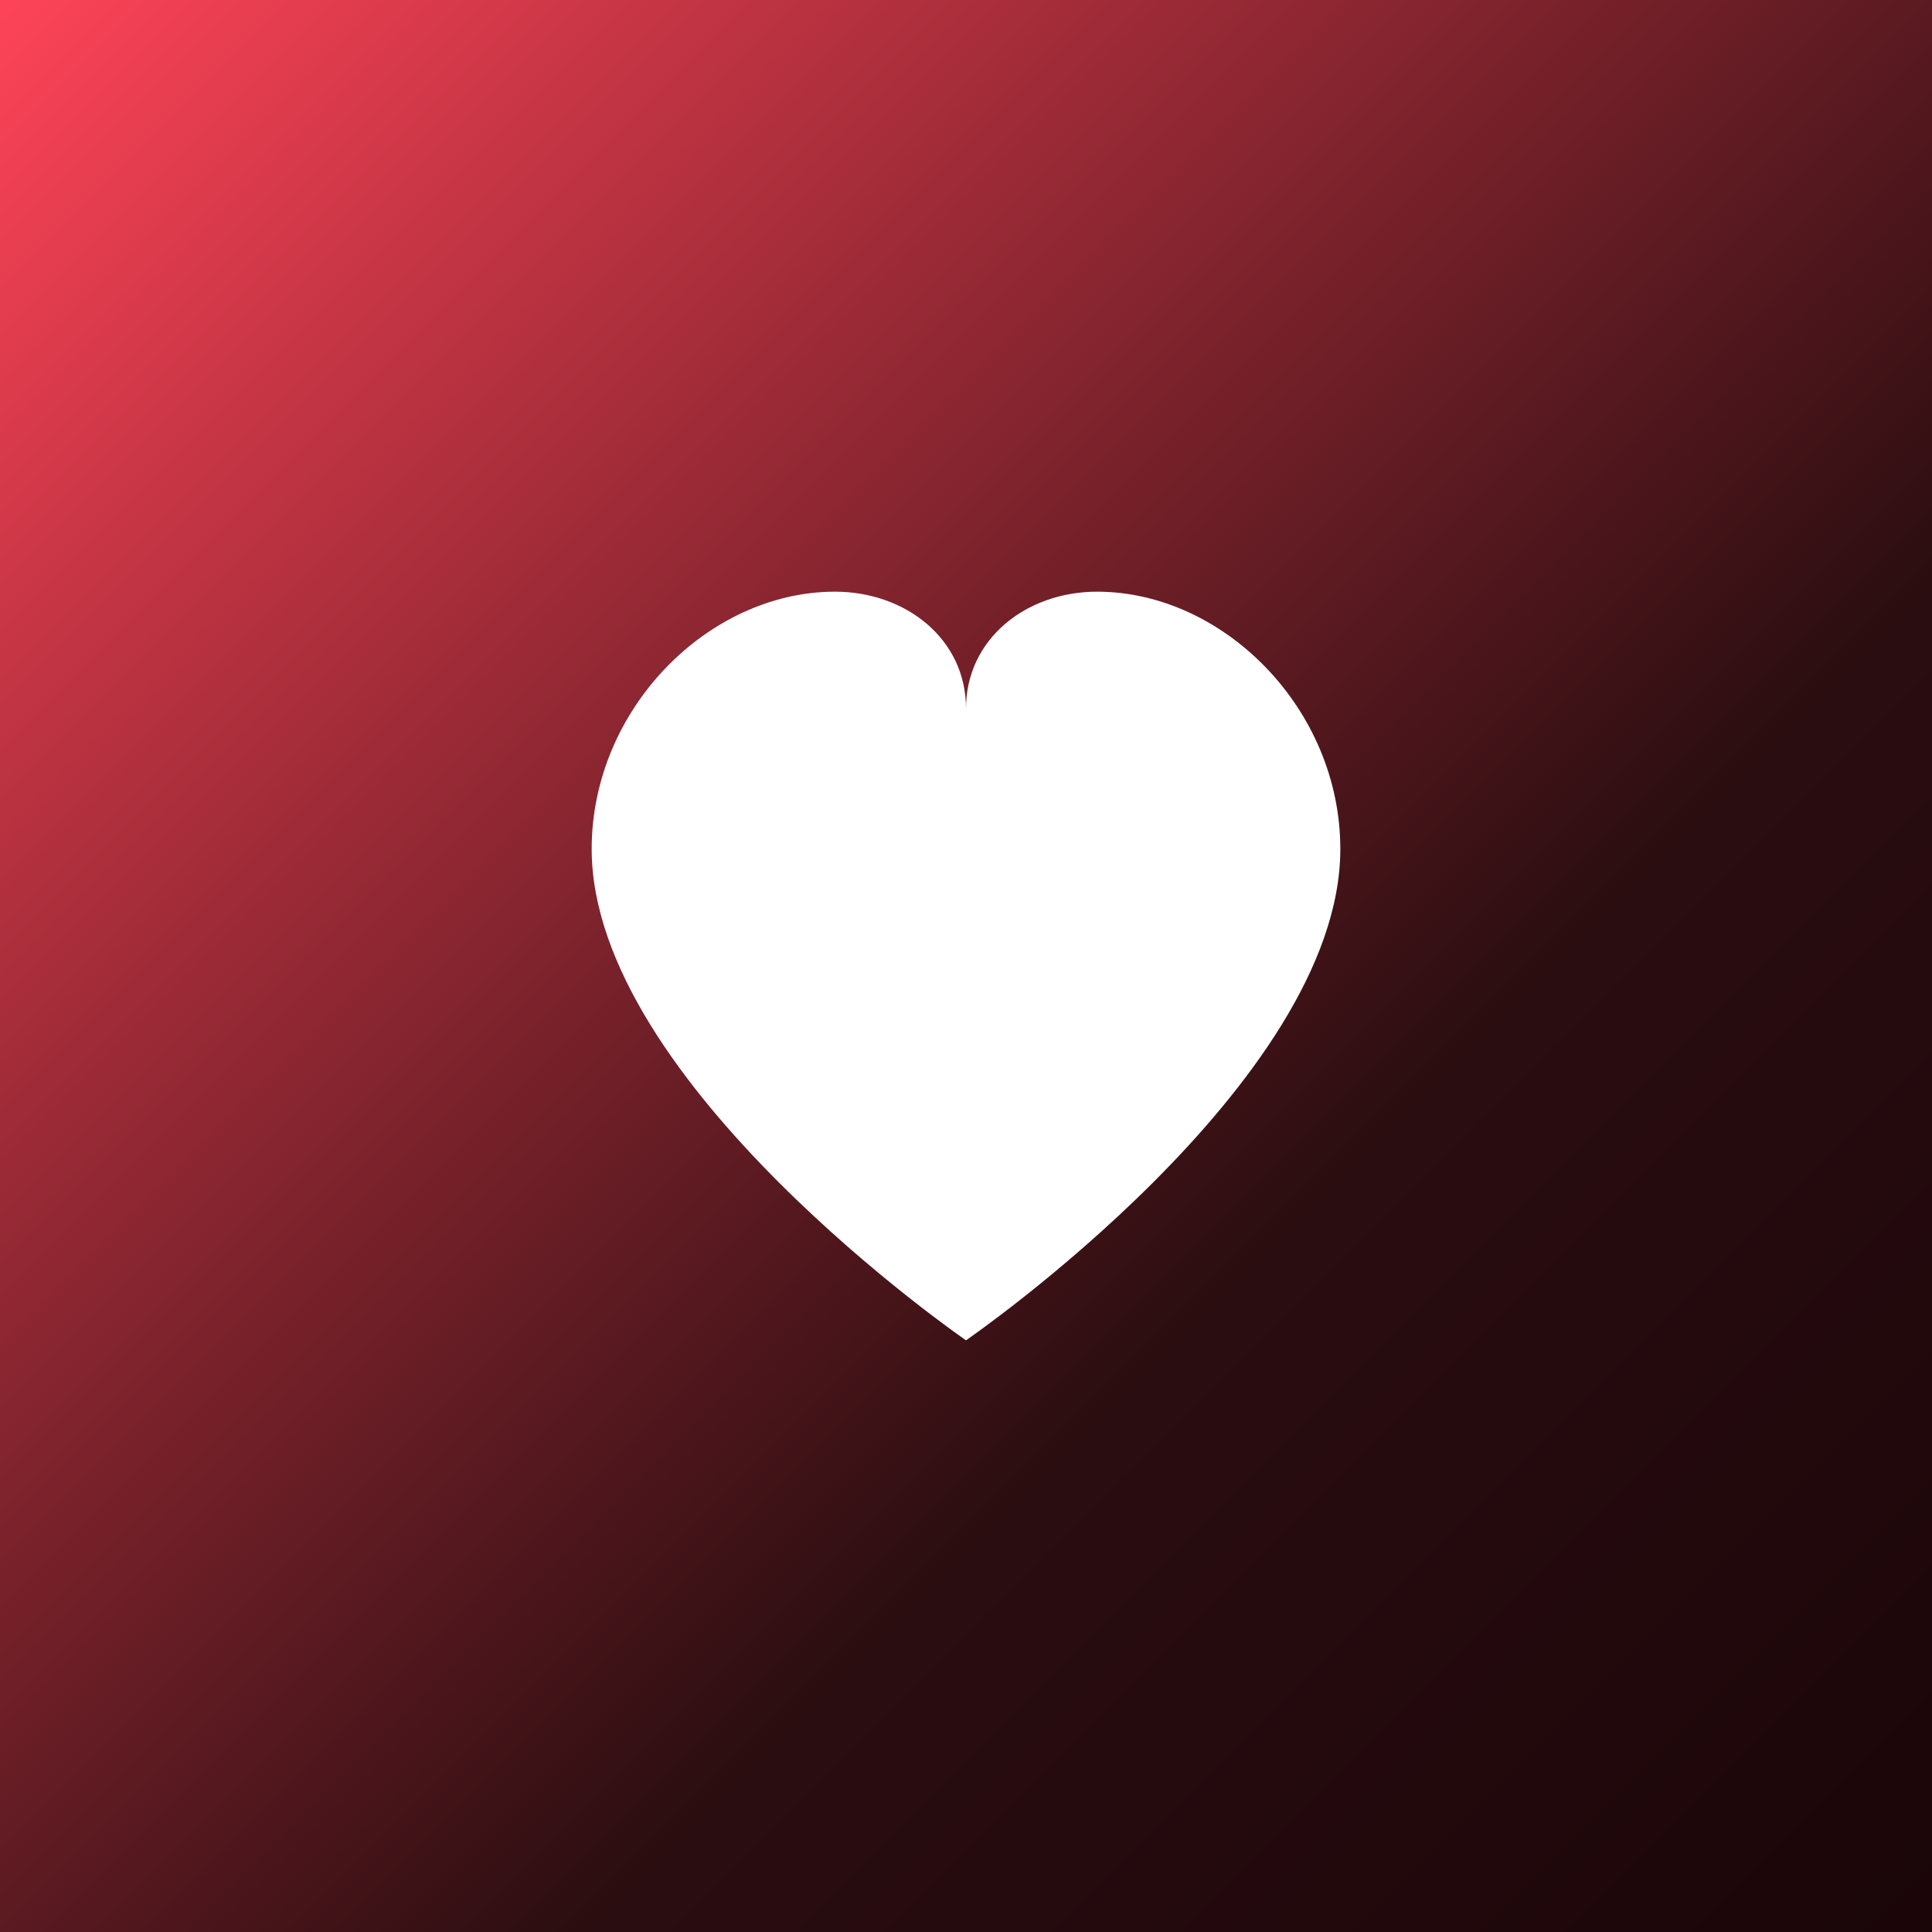
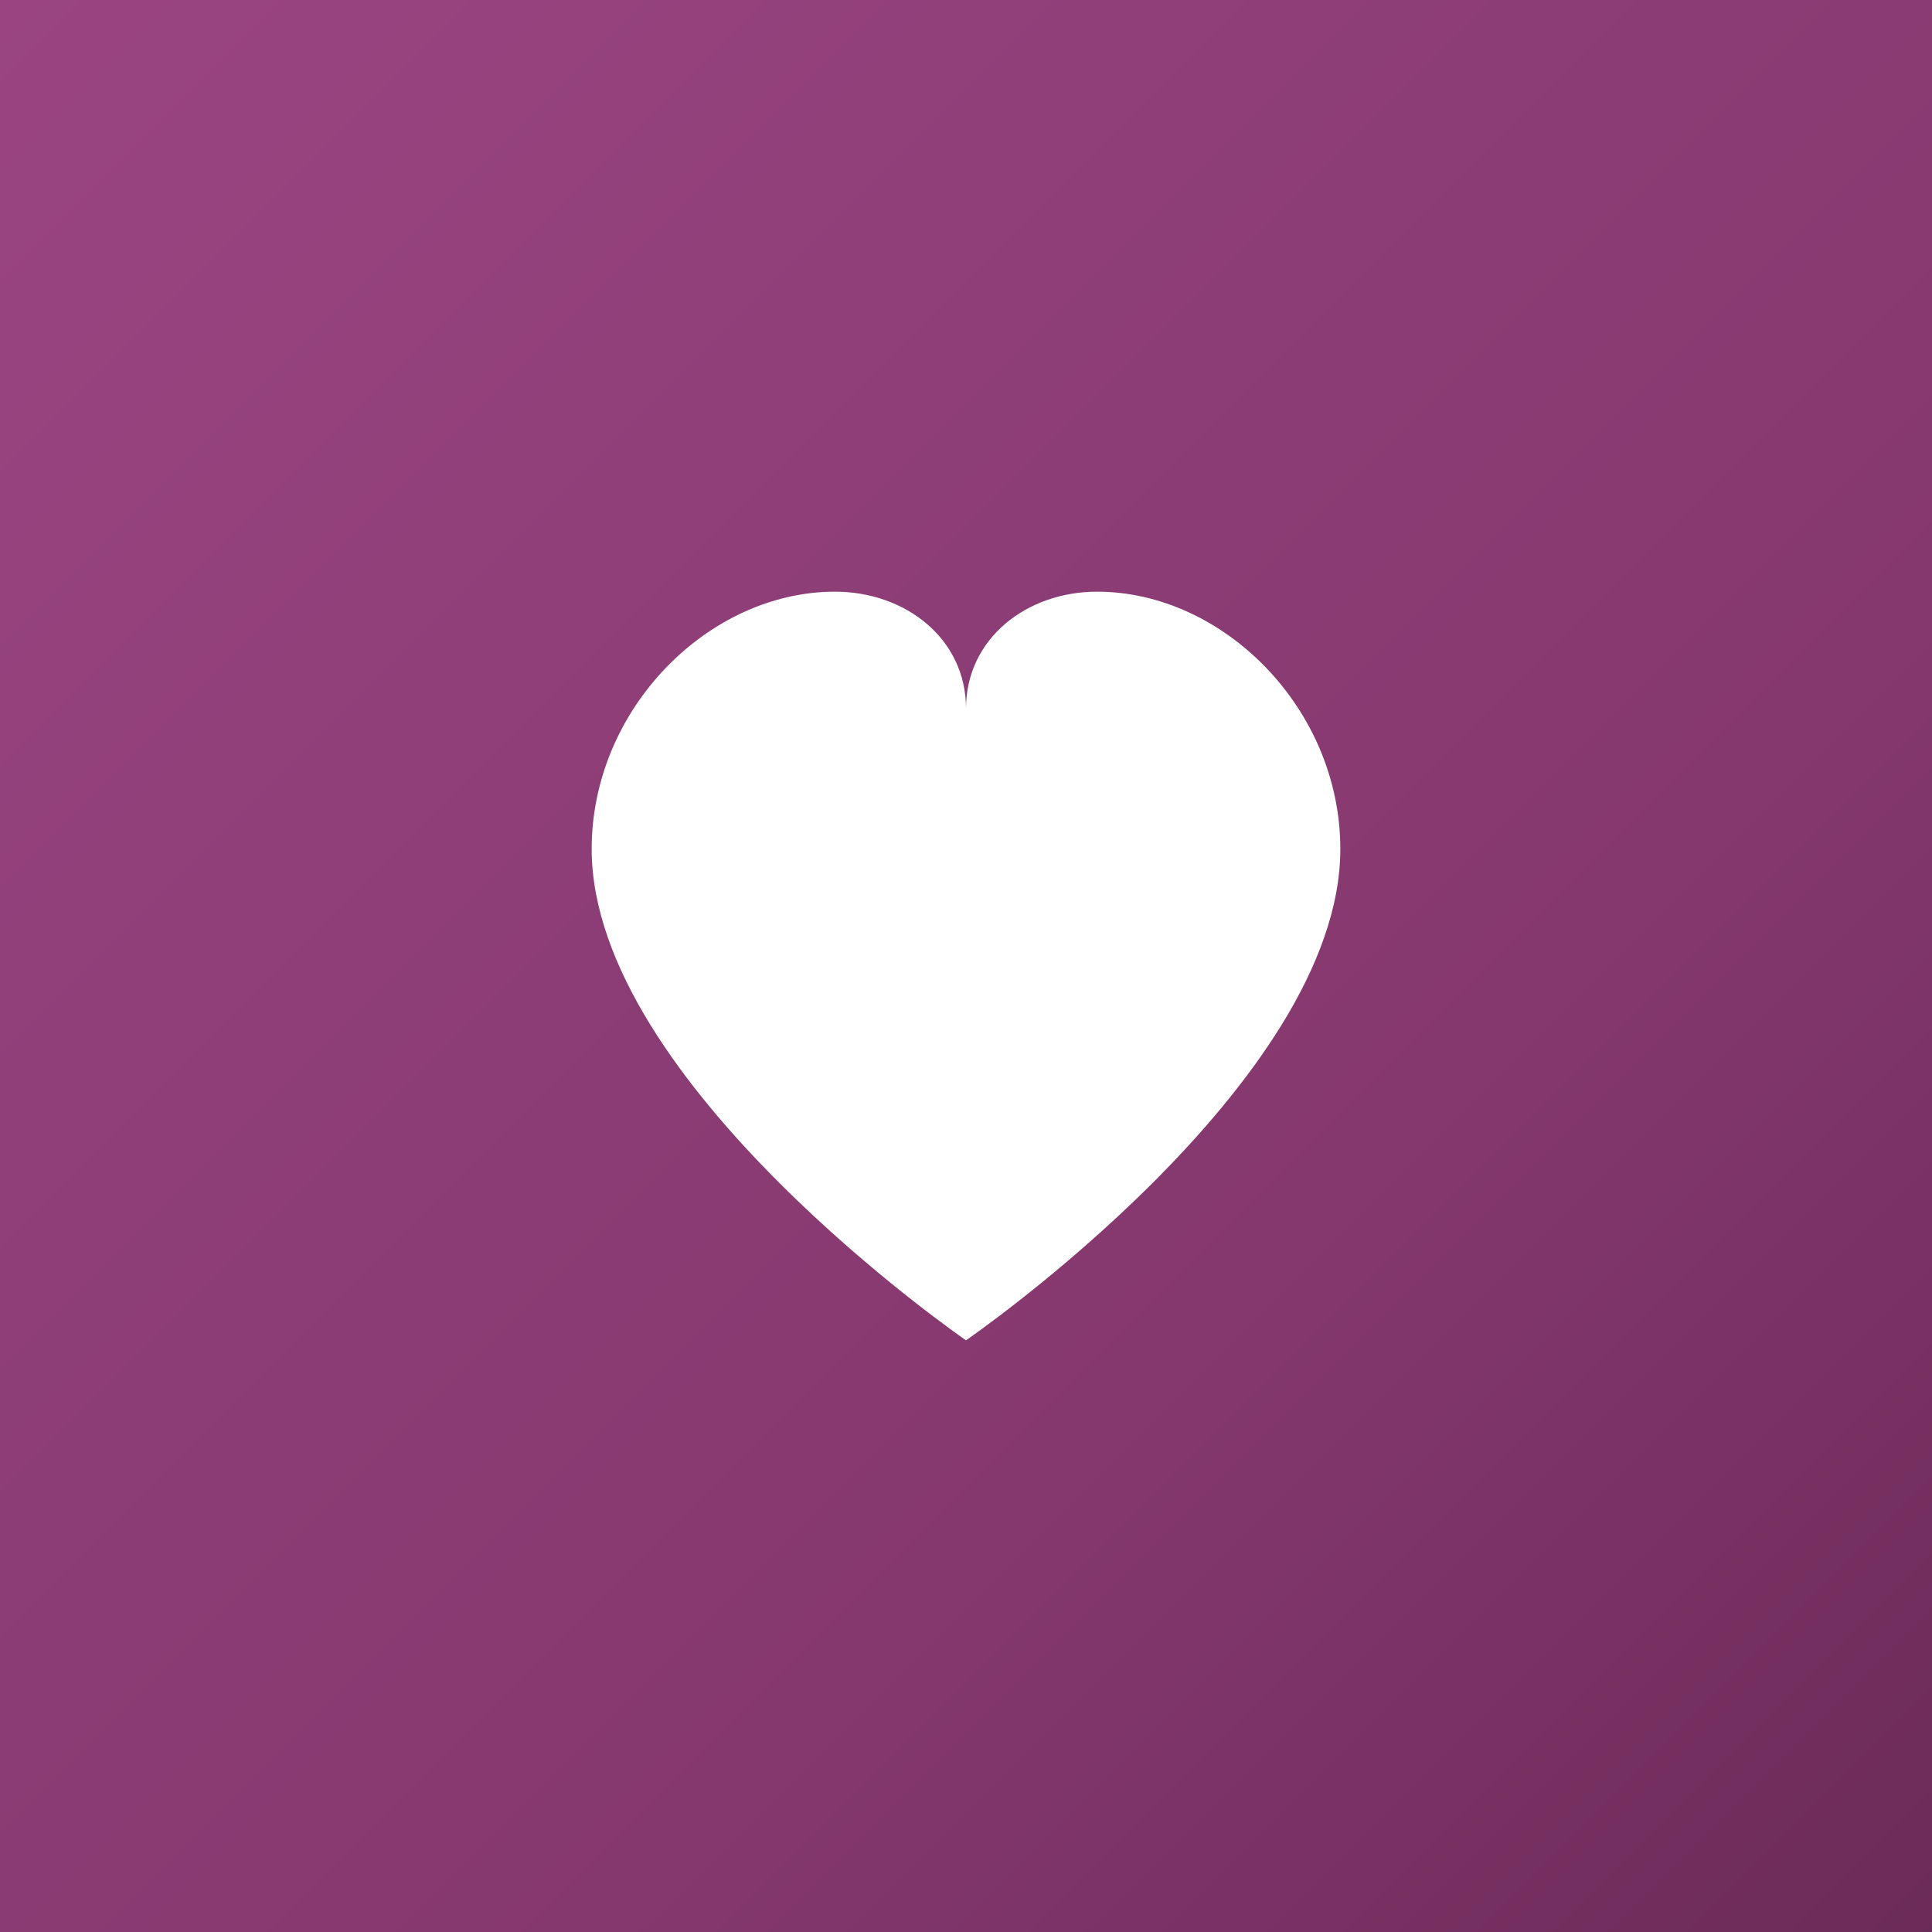
<svg xmlns="http://www.w3.org/2000/svg" viewBox="0 0 512 512">
  <defs>
    <linearGradient id="g" x1="0" y1="0" x2="1" y2="1">
-       <stop offset="0" stop-color="#ff4458" />
-       <stop offset="0.65" stop-color="#2a0d10" />
-       <stop offset="1" stop-color="#1a0509" />
+       <stop offset="0" stop-color="#9a4582" />
+       <stop offset="0.65" stop-color="#85386e" />
+       <stop offset="1" stop-color="#6b2b58" />
    </linearGradient>
  </defs>
  <rect width="512" height="512" fill="url(#g)" />
  <g transform="translate(256,256) scale(0.62) translate(-256,-256)">
    <path fill="#ffffff" d="M256,416 C256,416 96,306 96,206 C96,146 146,96 200,96 C230,96 256,116 256,146 C256,116 282,96 312,96 C366,96 416,146 416,206 C416,306 256,416 256,416 Z" />
  </g>
</svg>
